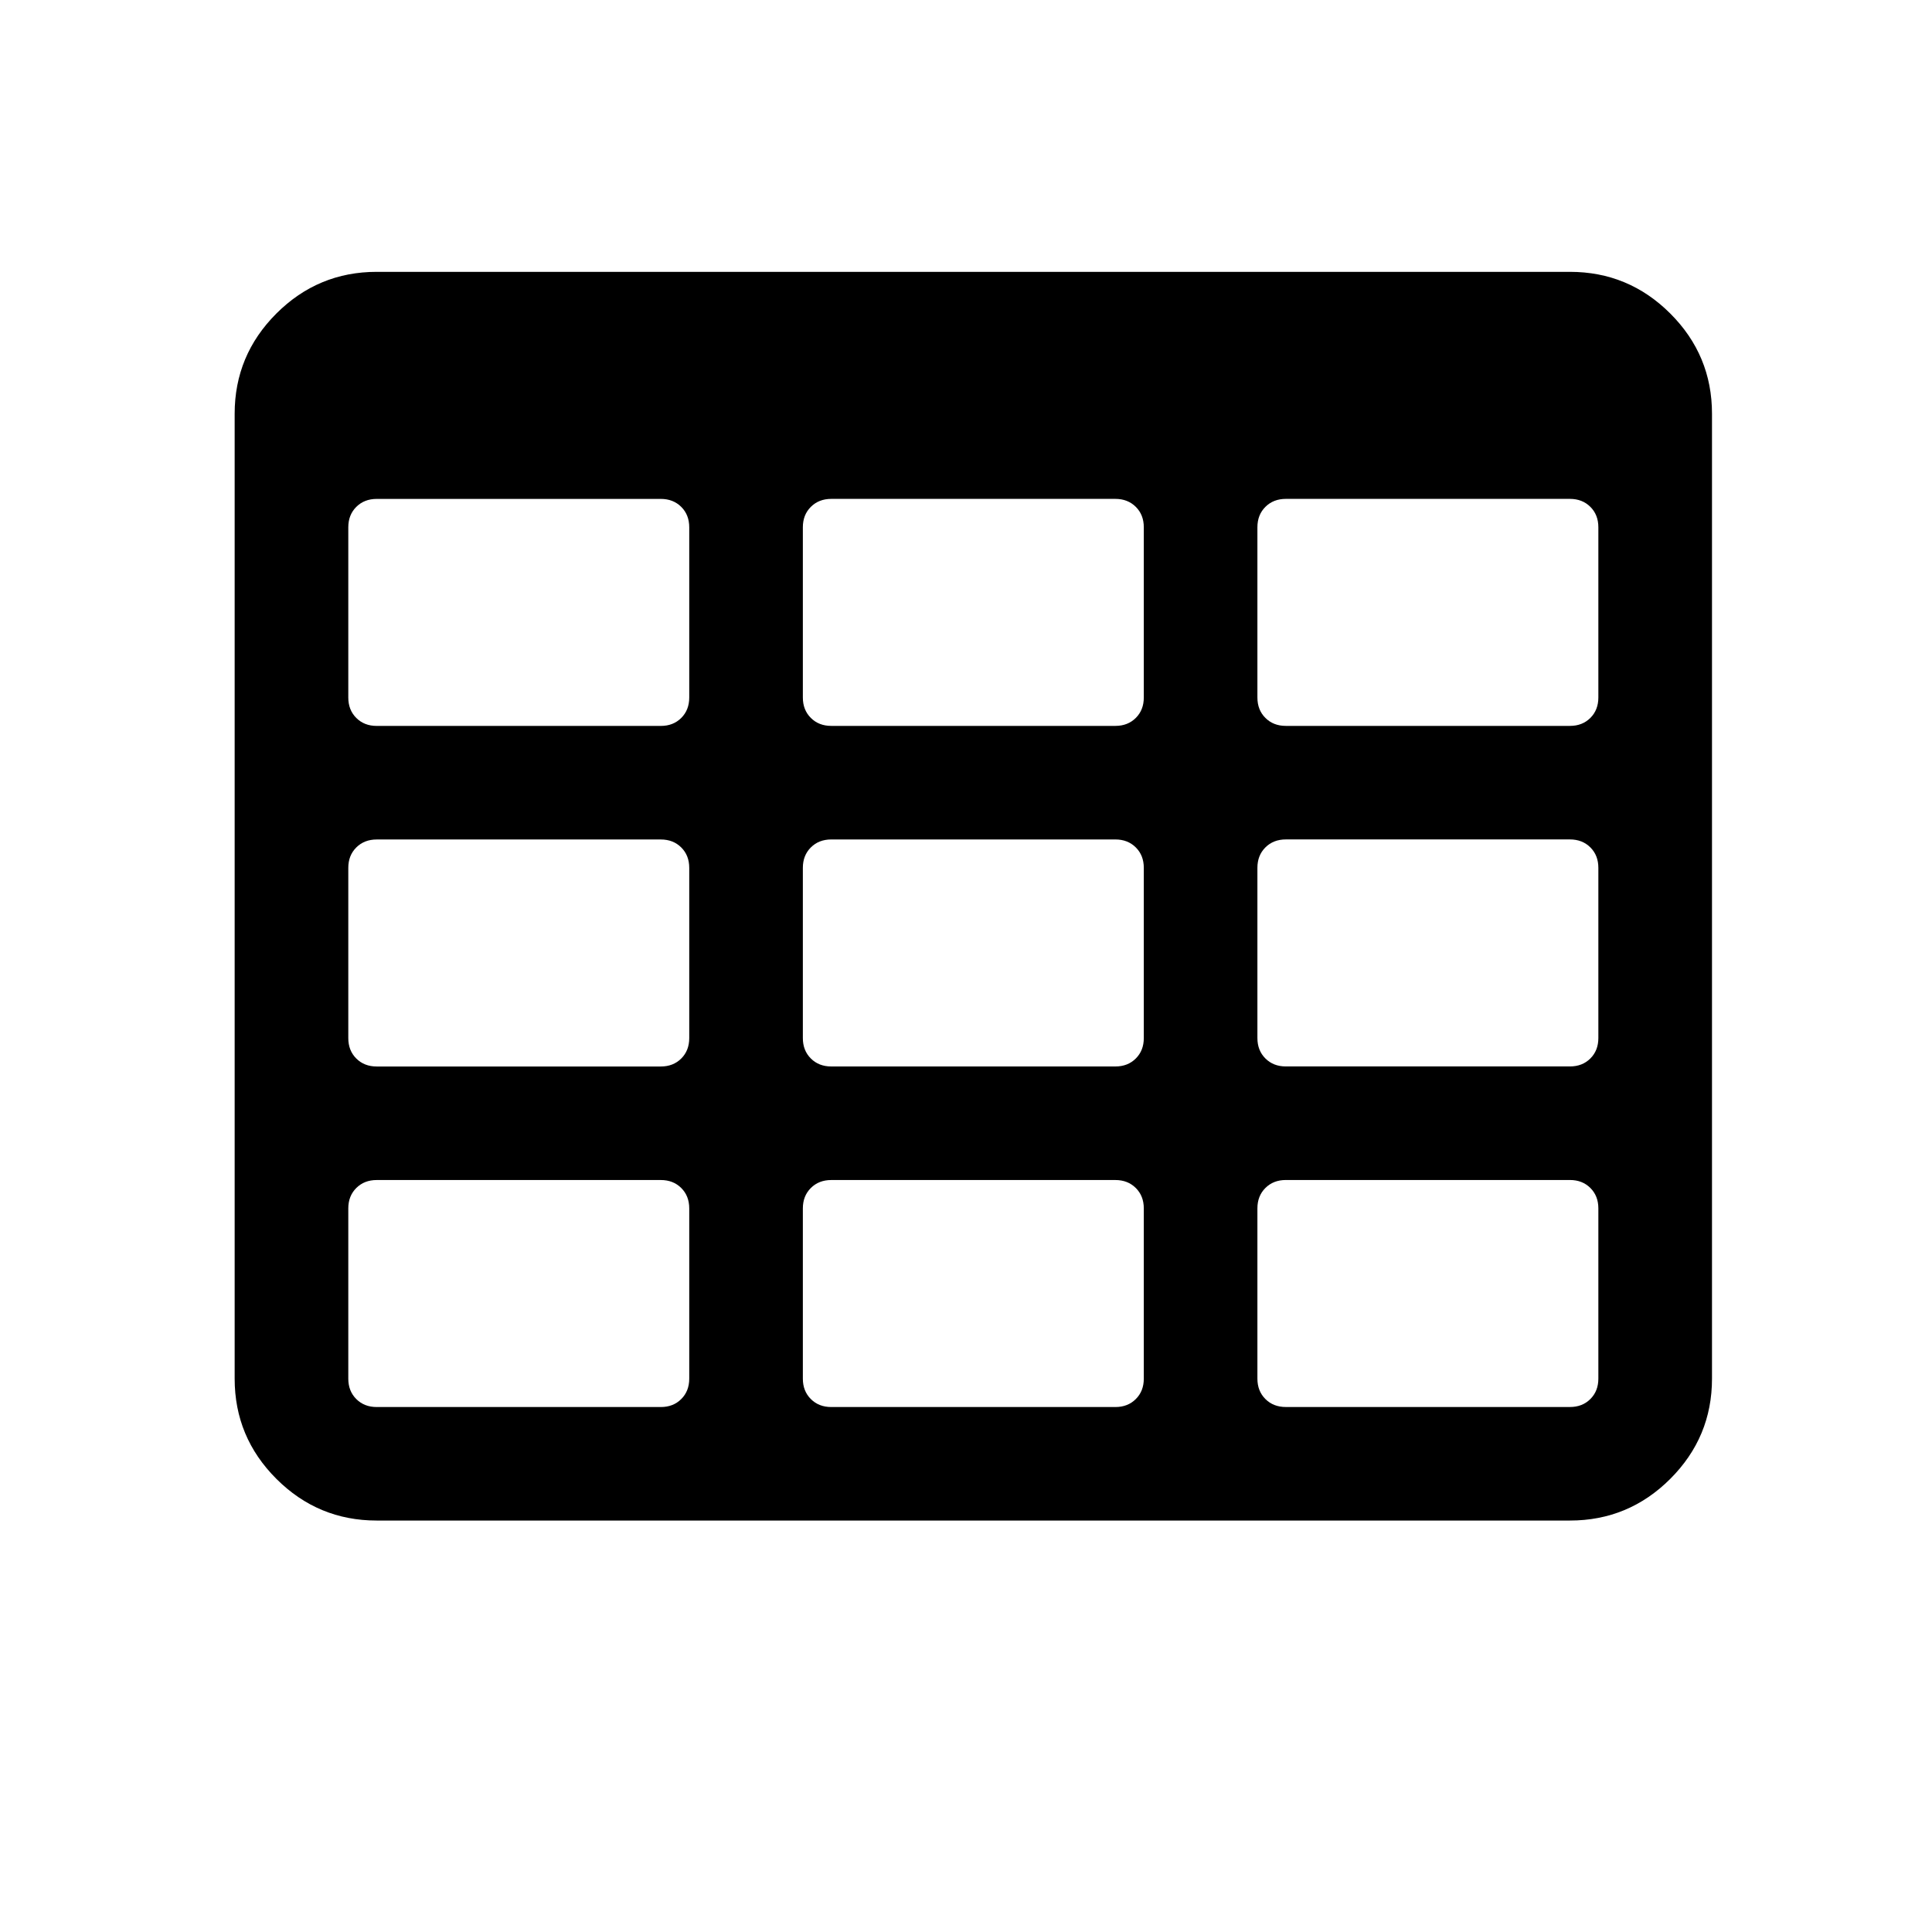
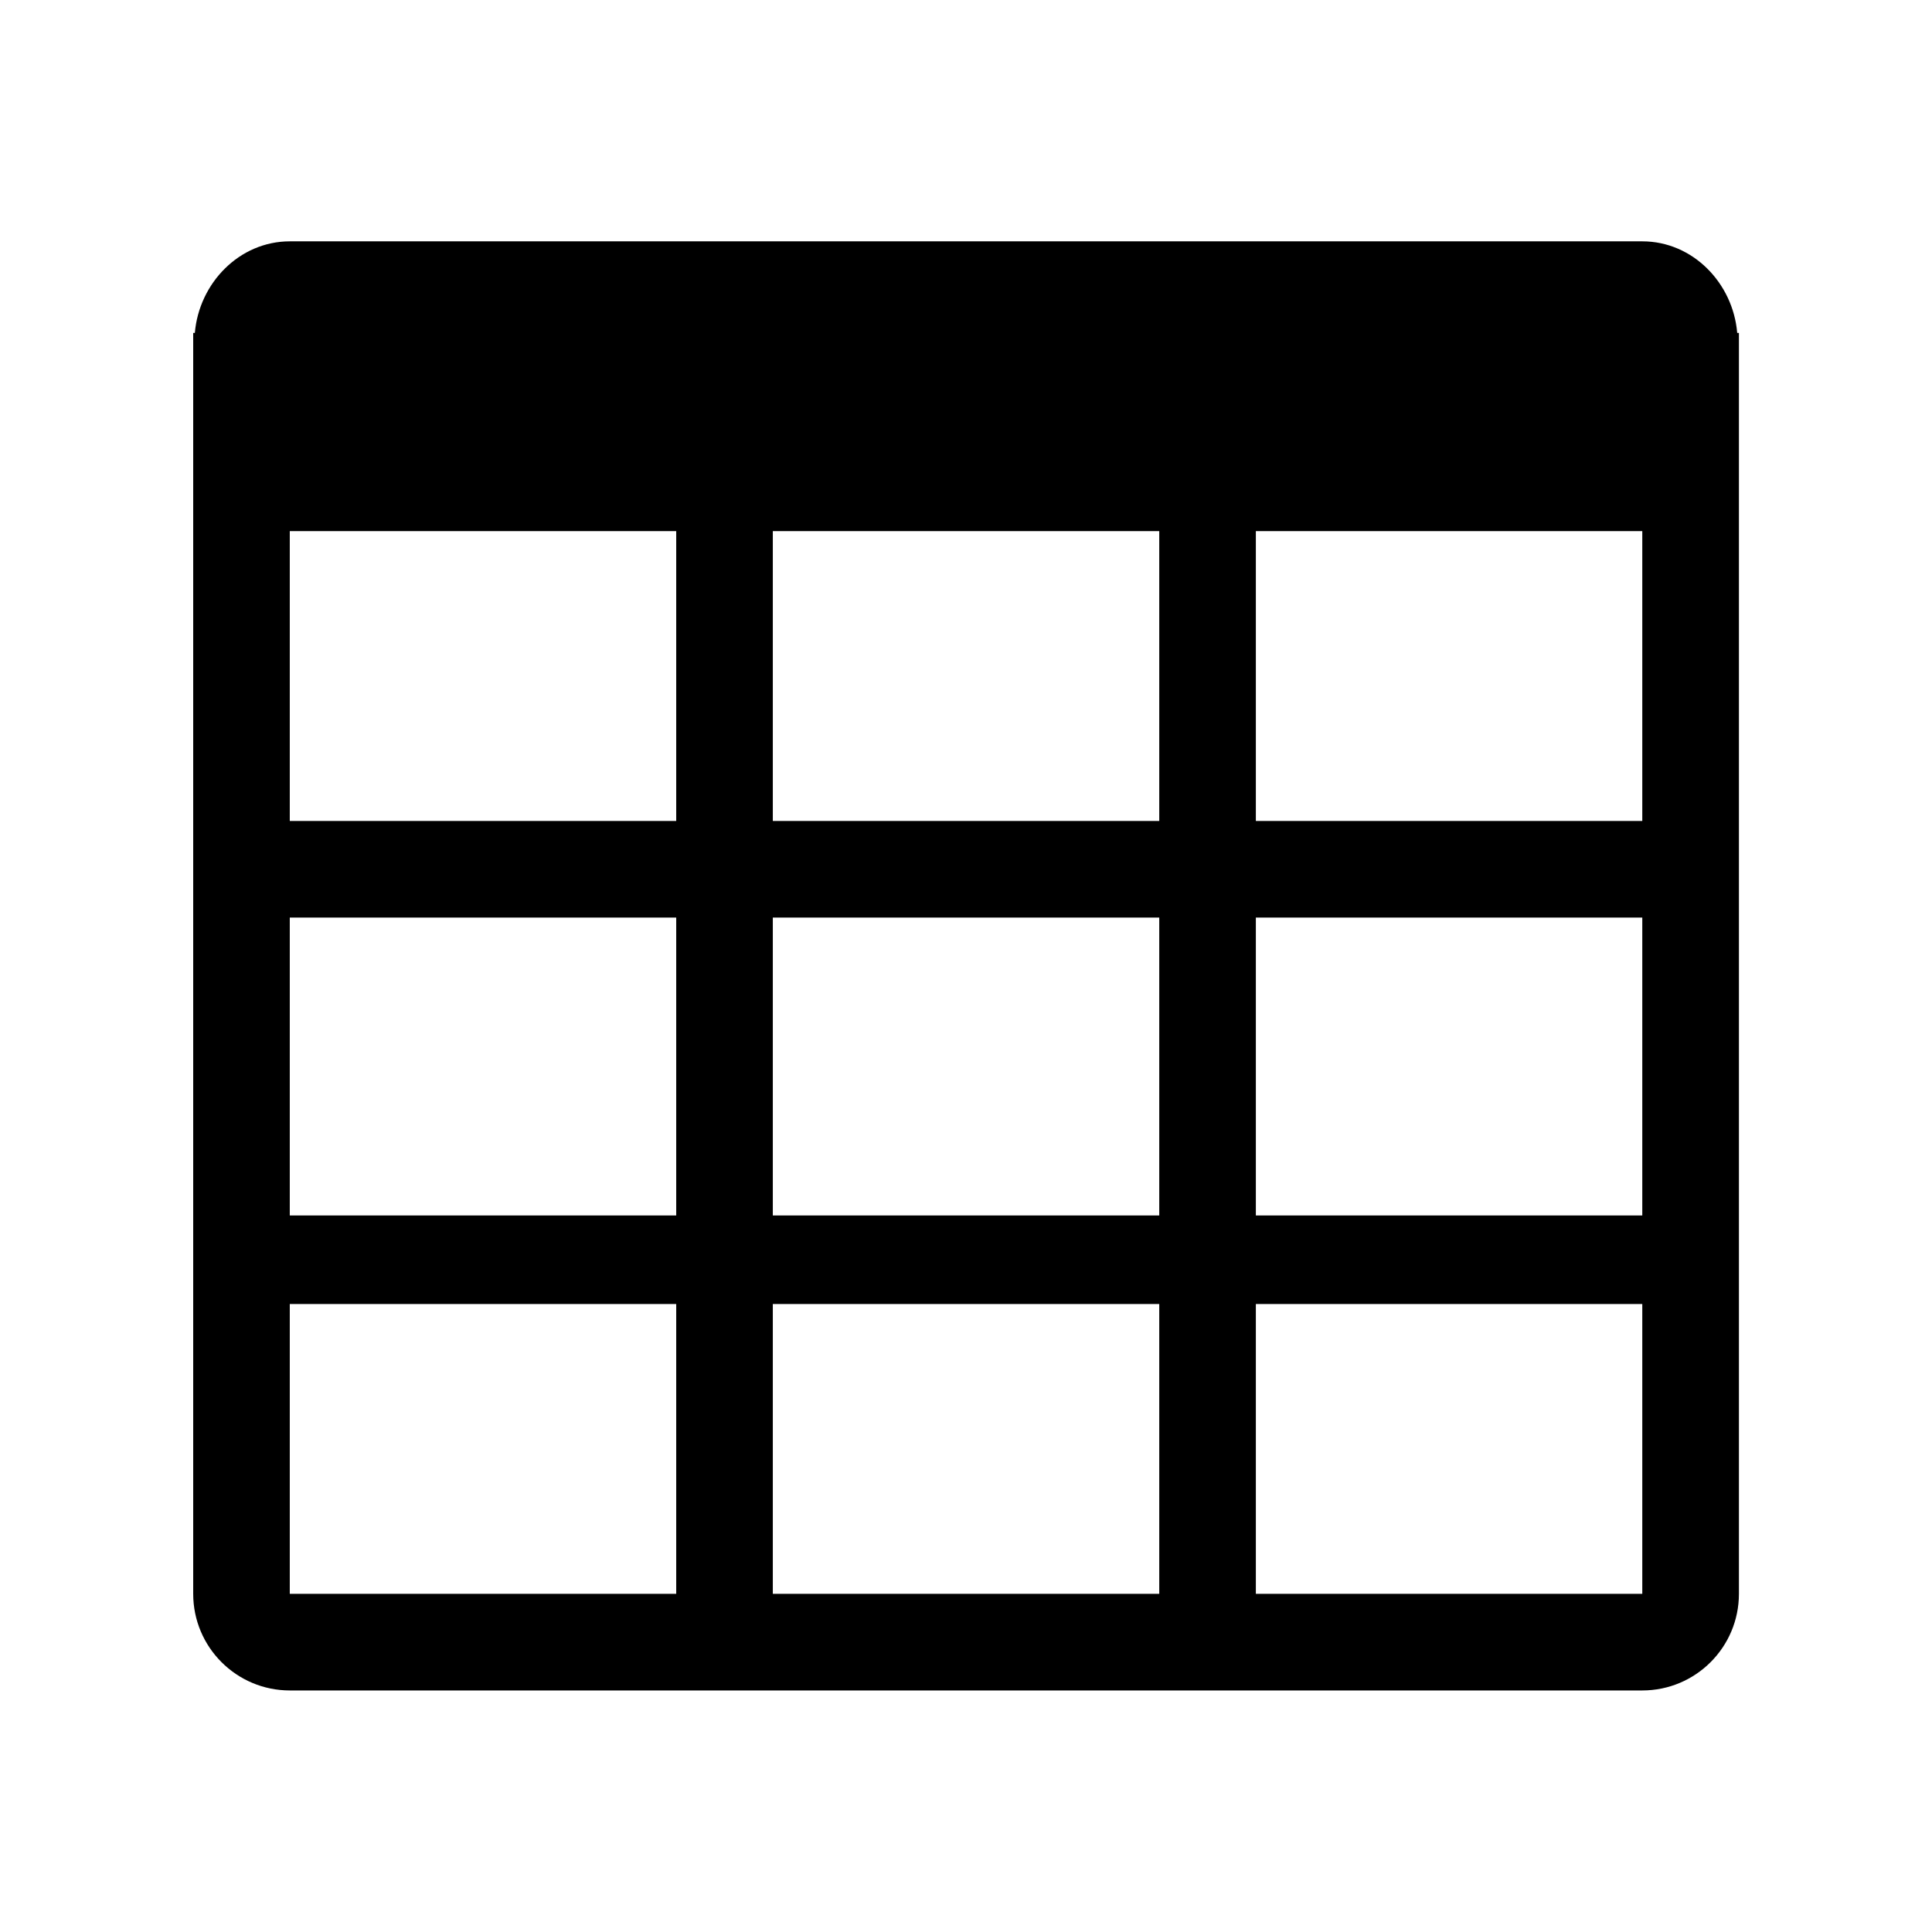
- <svg xmlns="http://www.w3.org/2000/svg" preserveAspectRatio="xMaxYMax meet" xml:space="preserve" enable-background="new 0 0 72 72" viewBox="0 0 72 72" y="0px" x="0px" id="Calque_1" version="1.1">
-   <defs id="defs3341" />
-   <path id="path3337" d="m 25.686,51.379 0,-6.346 q 0,-0.463 -0.298,-0.76 -0.298,-0.297 -0.761,-0.297 l -10.588,0 q -0.463,0 -0.761,0.297 -0.298,0.297 -0.298,0.76 l 0,6.346 q 0,0.463 0.298,0.76 0.298,0.297 0.761,0.297 l 10.588,0 q 0.463,0 0.761,-0.297 0.298,-0.297 0.298,-0.76 z m 0,-12.691 0,-6.346 q 0,-0.463 -0.298,-0.76 -0.298,-0.297 -0.761,-0.297 l -10.588,0 q -0.463,0 -0.761,0.297 -0.298,0.297 -0.298,0.76 l 0,6.346 q 0,0.463 0.298,0.76 0.298,0.297 0.761,0.297 l 10.588,0 q 0.463,0 0.761,-0.297 0.298,-0.297 0.298,-0.76 z m 16.94,12.691 0,-6.346 q 0,-0.463 -0.298,-0.76 -0.298,-0.297 -0.761,-0.297 l -10.588,0 q -0.463,0 -0.761,0.297 -0.298,0.297 -0.298,0.76 l 0,6.346 q 0,0.463 0.298,0.76 0.298,0.297 0.761,0.297 l 10.588,0 q 0.463,0 0.761,-0.297 0.298,-0.297 0.298,-0.76 z m -16.94,-25.383 0,-6.346 q 0,-0.463 -0.298,-0.76 -0.298,-0.297 -0.761,-0.297 l -10.588,0 q -0.463,0 -0.761,0.297 -0.298,0.297 -0.298,0.76 l 0,6.346 q 0,0.463 0.298,0.76 0.298,0.297 0.761,0.297 l 10.588,0 q 0.463,0 0.761,-0.297 0.298,-0.297 0.298,-0.76 z m 16.94,12.691 0,-6.346 q 0,-0.463 -0.298,-0.76 -0.298,-0.297 -0.761,-0.297 l -10.588,0 q -0.463,0 -0.761,0.297 -0.298,0.297 -0.298,0.76 l 0,6.346 q 0,0.463 0.298,0.76 0.298,0.297 0.761,0.297 l 10.588,0 q 0.463,0 0.761,-0.297 0.298,-0.297 0.298,-0.76 z m 16.94,12.691 0,-6.346 q 0,-0.463 -0.298,-0.76 -0.298,-0.297 -0.761,-0.297 l -10.588,0 q -0.463,0 -0.761,0.297 -0.298,0.297 -0.298,0.76 l 0,6.346 q 0,0.463 0.298,0.76 0.298,0.297 0.761,0.297 l 10.588,0 q 0.463,0 0.761,-0.297 0.298,-0.297 0.298,-0.76 z m -16.94,-25.383 0,-6.346 q 0,-0.463 -0.298,-0.76 -0.298,-0.297 -0.761,-0.297 l -10.588,0 q -0.463,0 -0.761,0.297 -0.298,0.297 -0.298,0.76 l 0,6.346 q 0,0.463 0.298,0.76 0.298,0.297 0.761,0.297 l 10.588,0 q 0.463,0 0.761,-0.297 0.298,-0.297 0.298,-0.76 z m 16.94,12.691 0,-6.346 q 0,-0.463 -0.298,-0.76 -0.298,-0.297 -0.761,-0.297 l -10.588,0 q -0.463,0 -0.761,0.297 -0.298,0.297 -0.298,0.76 l 0,6.346 q 0,0.463 0.298,0.76 0.298,0.297 0.761,0.297 l 10.588,0 q 0.463,0 0.761,-0.297 0.298,-0.297 0.298,-0.76 z m 0,-12.691 0,-6.346 q 0,-0.463 -0.298,-0.76 -0.298,-0.297 -0.761,-0.297 l -10.588,0 q -0.463,0 -0.761,0.297 -0.298,0.297 -0.298,0.76 l 0,6.346 q 0,0.463 0.298,0.76 0.298,0.297 0.761,0.297 l 10.588,0 q 0.463,0 0.761,-0.297 0.298,-0.297 0.298,-0.76 z m 4.235,-10.576 0,35.959 q 0,2.181 -1.555,3.735 -1.555,1.553 -3.739,1.553 l -44.468,0 q -2.184,0 -3.739,-1.553 -1.555,-1.553 -1.555,-3.735 l 0,-35.959 q 0,-2.181 1.555,-3.735 1.555,-1.553 3.739,-1.553 l 44.468,0 q 2.184,0 3.739,1.553 1.555,1.553 1.555,3.735 z" />
+ <svg xmlns="http://www.w3.org/2000/svg" viewBox="0 0 24 24">
+   <path d="m507.95 46.02c-1.367-16.368-14.588-30.13-31.21-30.13h-444.96c-16.622 0-29.844 13.762-31.24 30.13h-.54v414.82c0 17.544 14.239 31.782 31.782 31.782h444.95c17.544 0 31.782-14.239 31.782-31.782v-414.82h-.571m-349.04 414.82h-127.13v-95.35h127.13v95.35m0-124.49h-127.13v-97.99h127.13v97.99m0-129.77h-127.13v-95.35h127.13v95.35m158.91 254.26h-127.13v-95.35h127.13v95.35m0-124.49h-127.13v-97.99h127.13v97.99m0-129.77h-127.13v-95.35h127.13v95.35m158.91 254.26h-127.13v-95.35h127.13v95.35m0-124.49h-127.13v-97.99h127.13v97.99m0-129.77h-127.13v-95.35h127.13v95.35" transform="matrix(.03776 0 0 .03776 2.4 2.398)" fill="#000" />
</svg>
